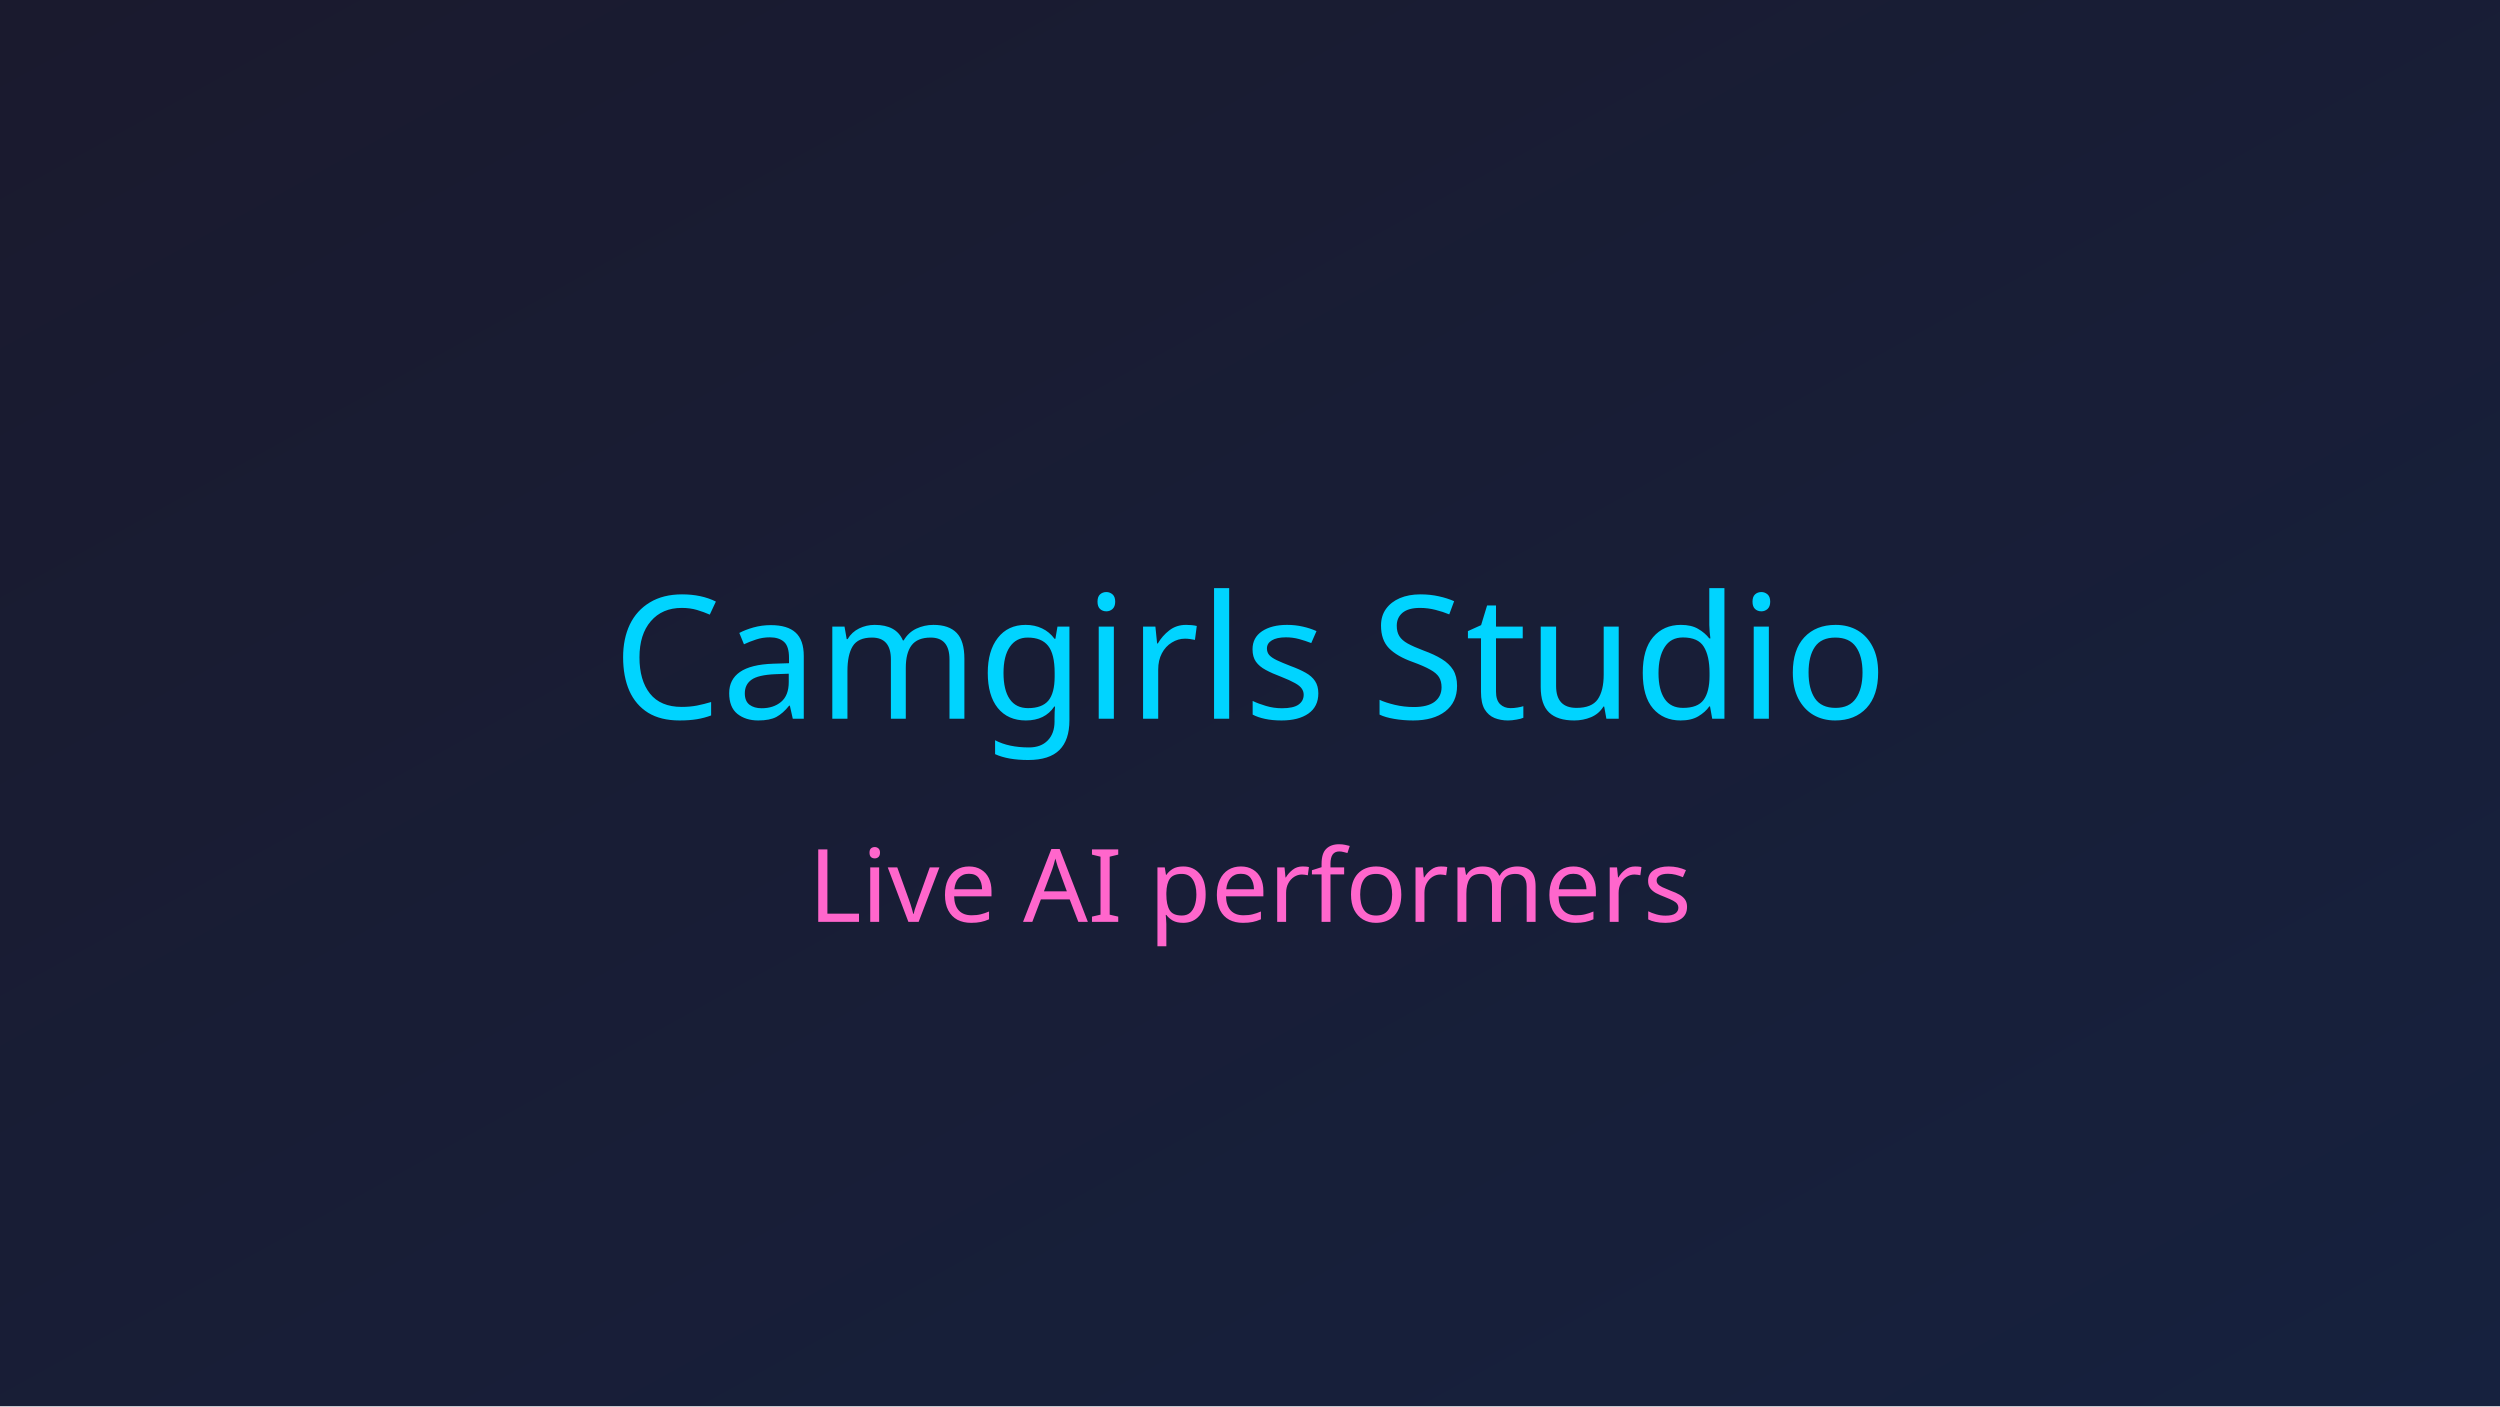
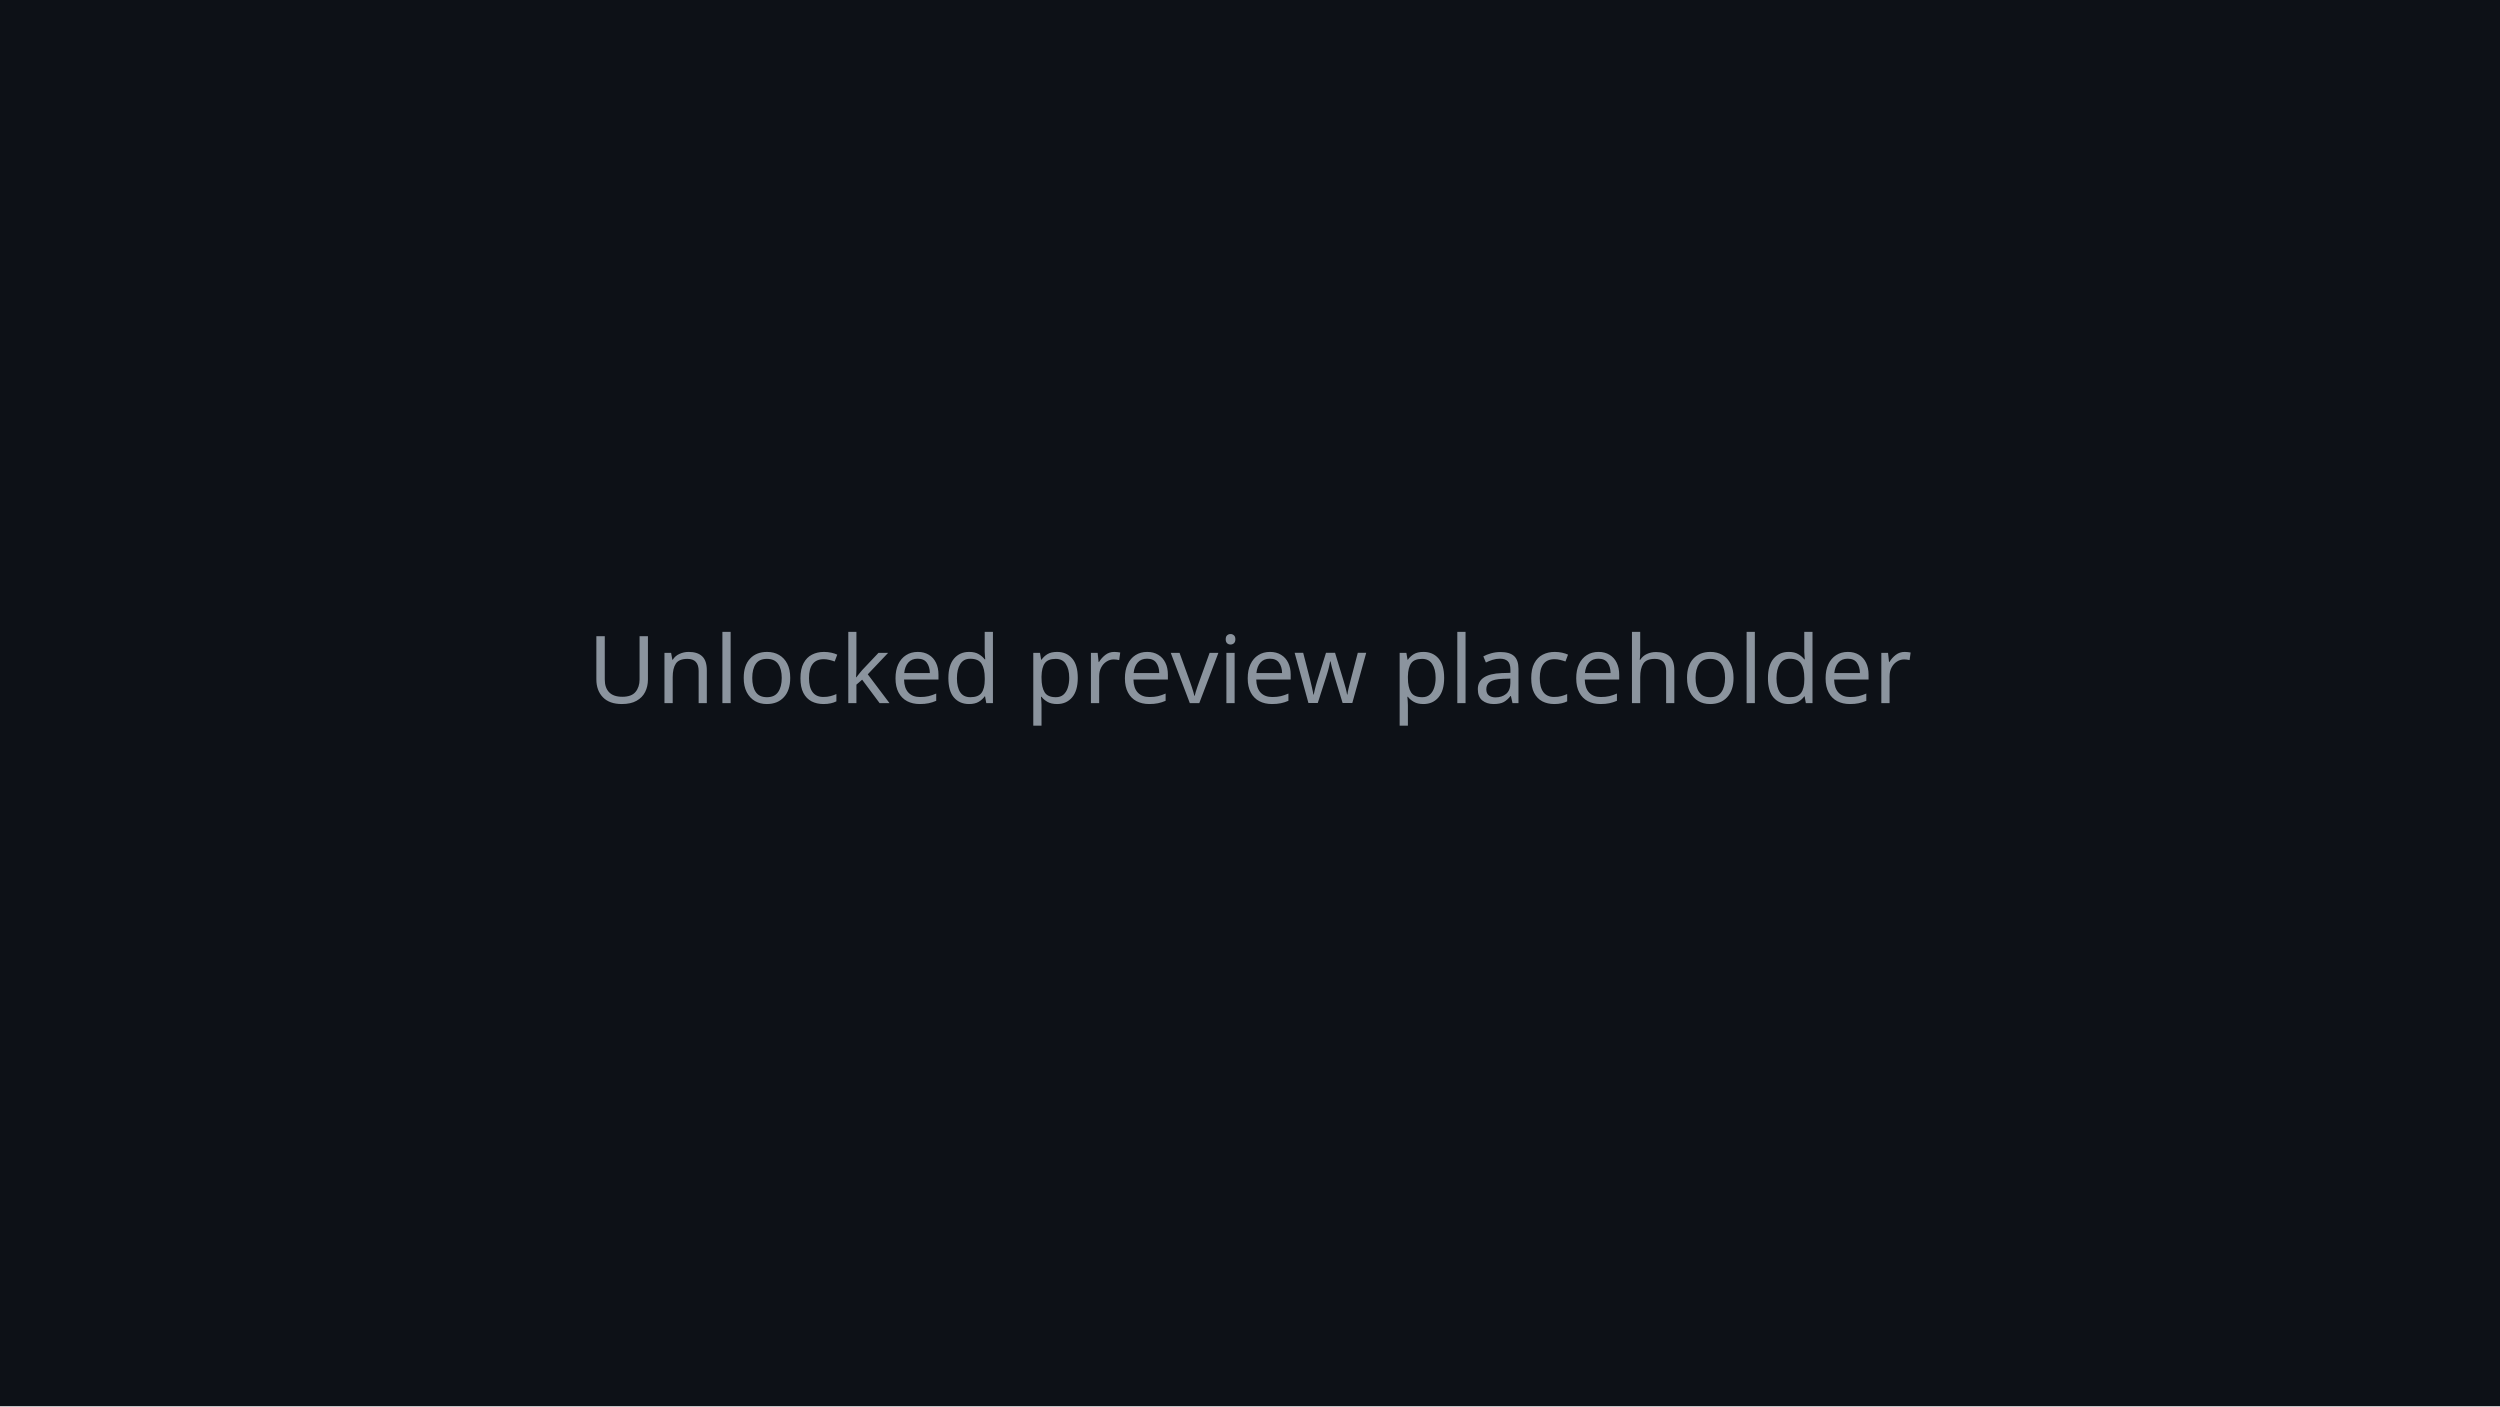
- <svg xmlns="http://www.w3.org/2000/svg" width="320" height="180">
-   <defs>
-     <linearGradient id="g" x1="0" y1="0" x2="1" y2="1">
-       <stop offset="0%" stop-color="#1a1a2e" />
-       <stop offset="100%" stop-color="#16213e" />
-     </linearGradient>
-   </defs>
-   <rect width="320" height="180" fill="url(#g)" />
-   <text x="160" y="92" text-anchor="middle" fill="#00d4ff" font-size="22" font-family="sans-serif">Camgirls Studio</text>
-   <text x="160" y="118" text-anchor="middle" fill="#ff66cc" font-size="13" font-family="sans-serif">Live AI performers</text>
+ <svg xmlns="http://www.w3.org/2000/svg" width="640" height="360" viewBox="0 0 640 360" role="img" aria-label="Preview">
+   <rect width="640" height="360" fill="#0d1117" />
+   <text x="320" y="180" text-anchor="middle" fill="#8b949e" font-family="system-ui,sans-serif" font-size="24">Unlocked preview placeholder</text>
</svg>
